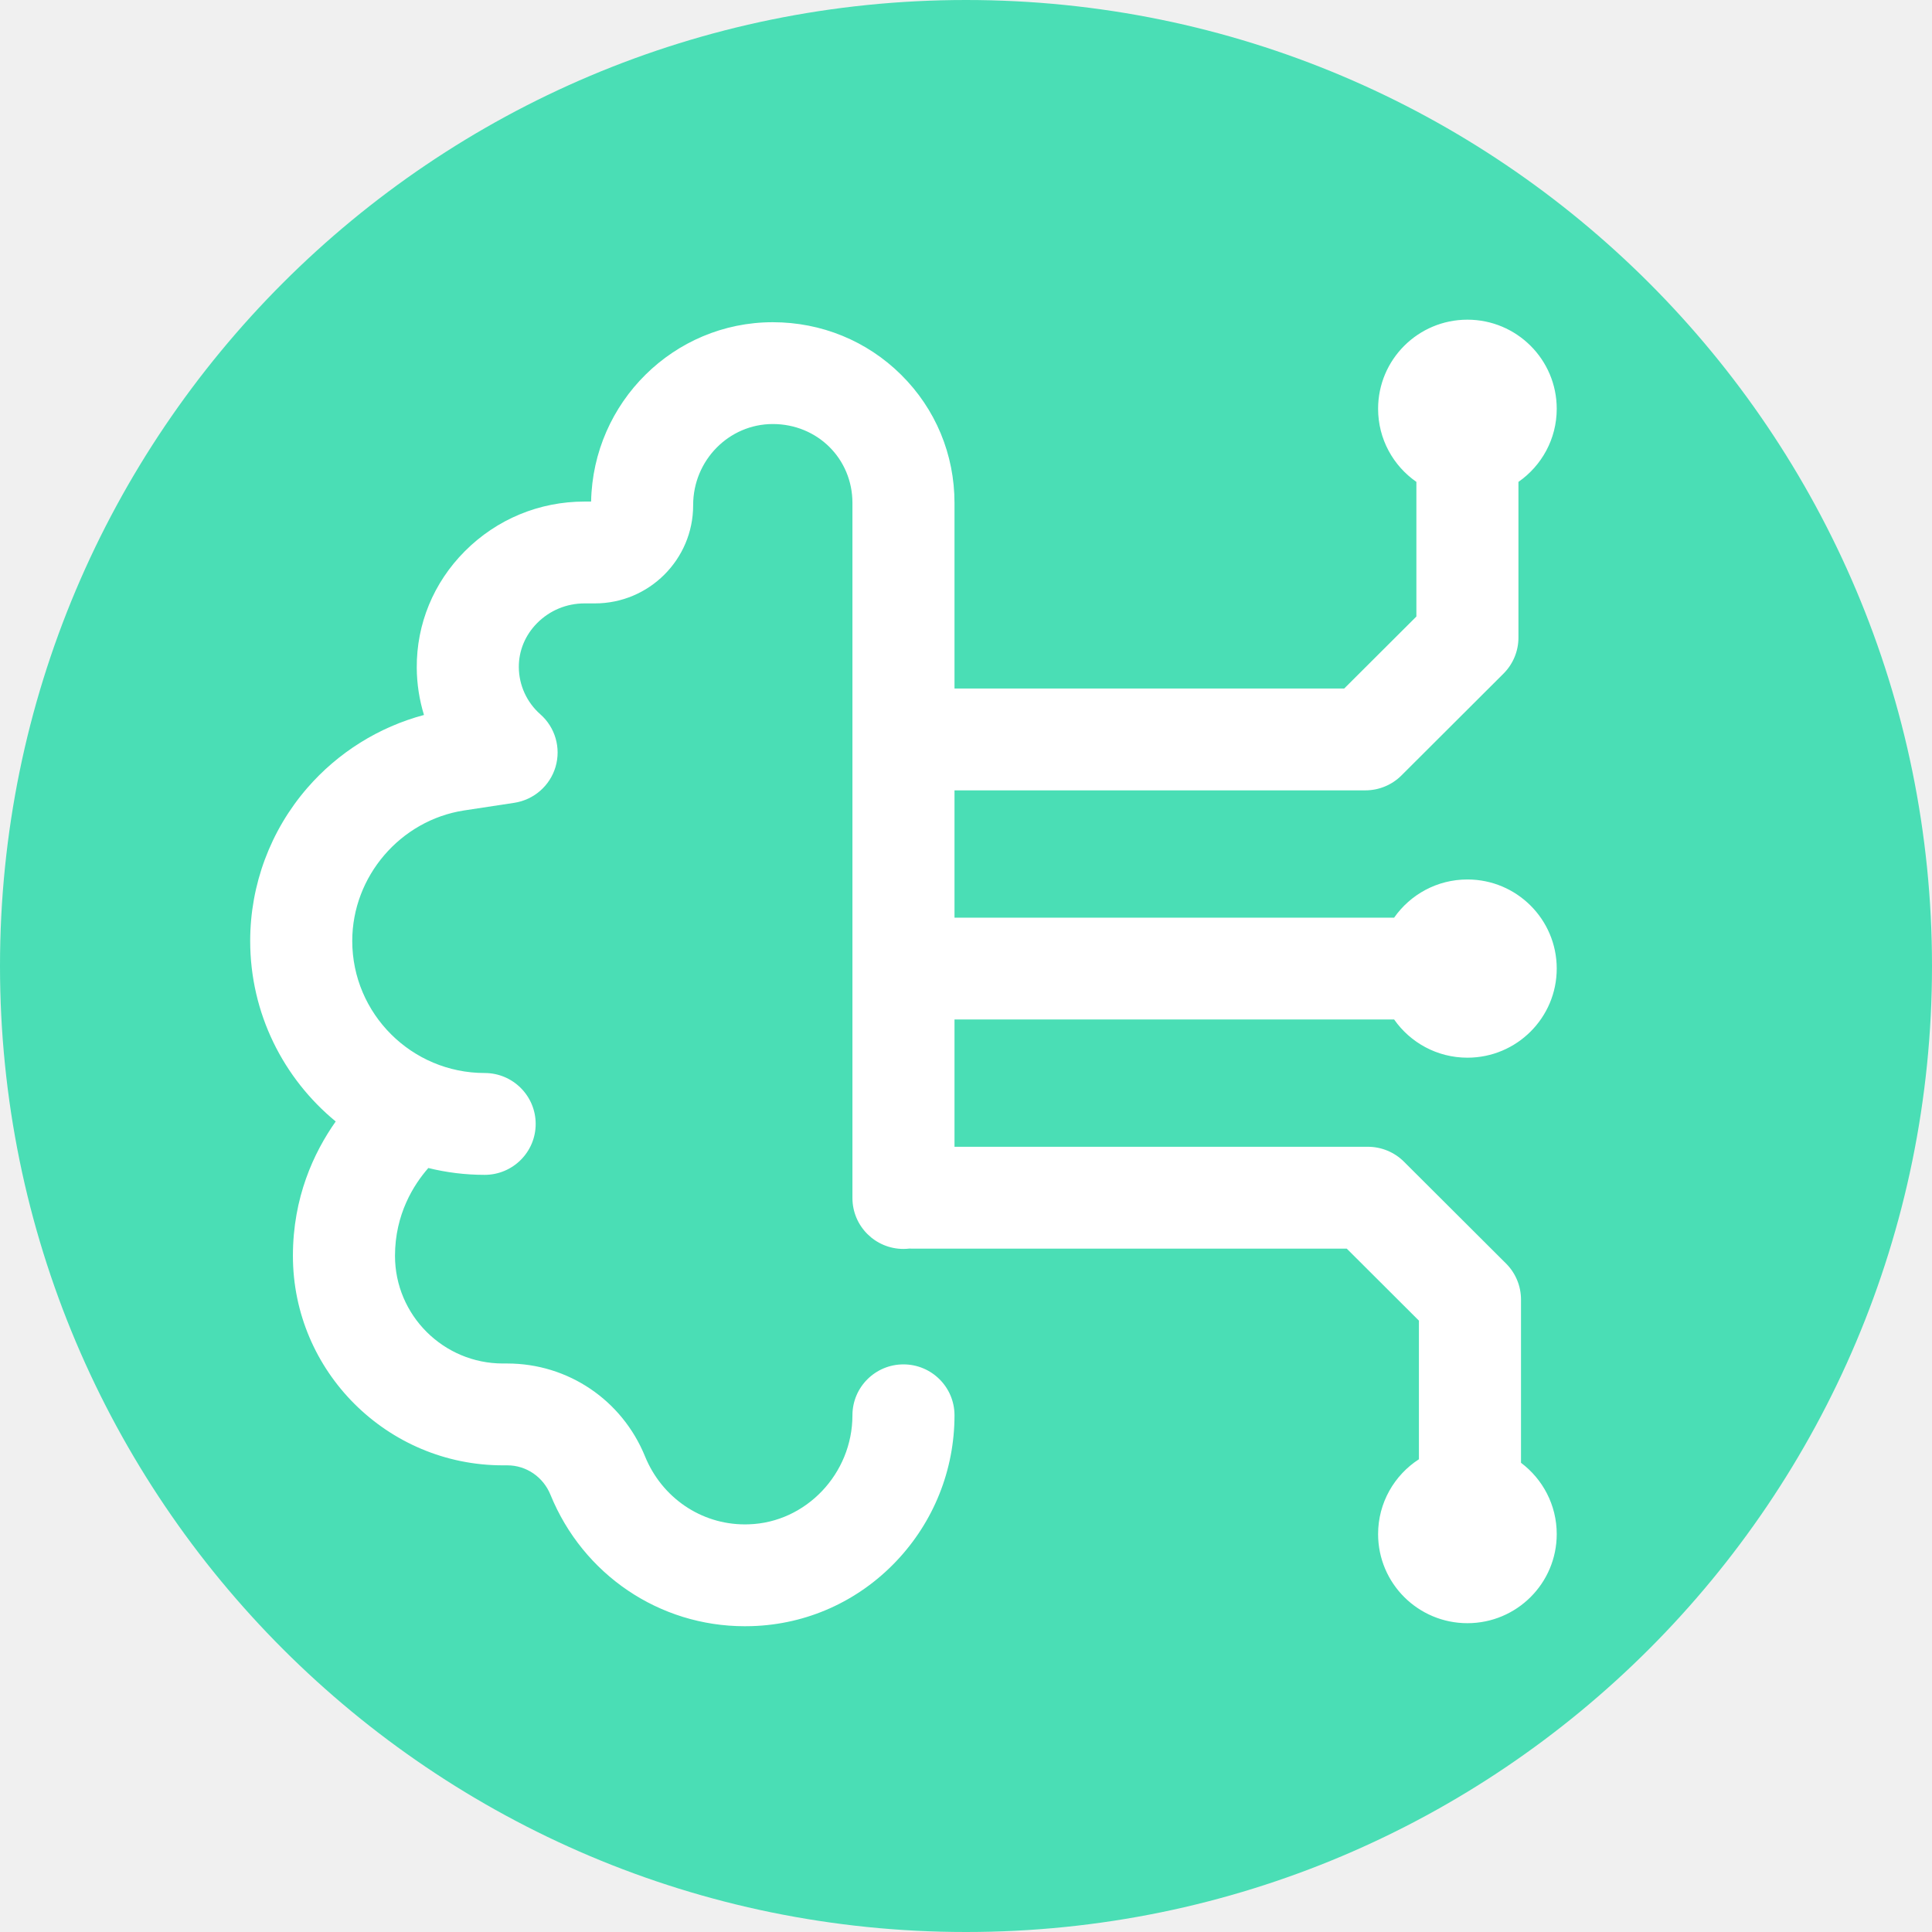
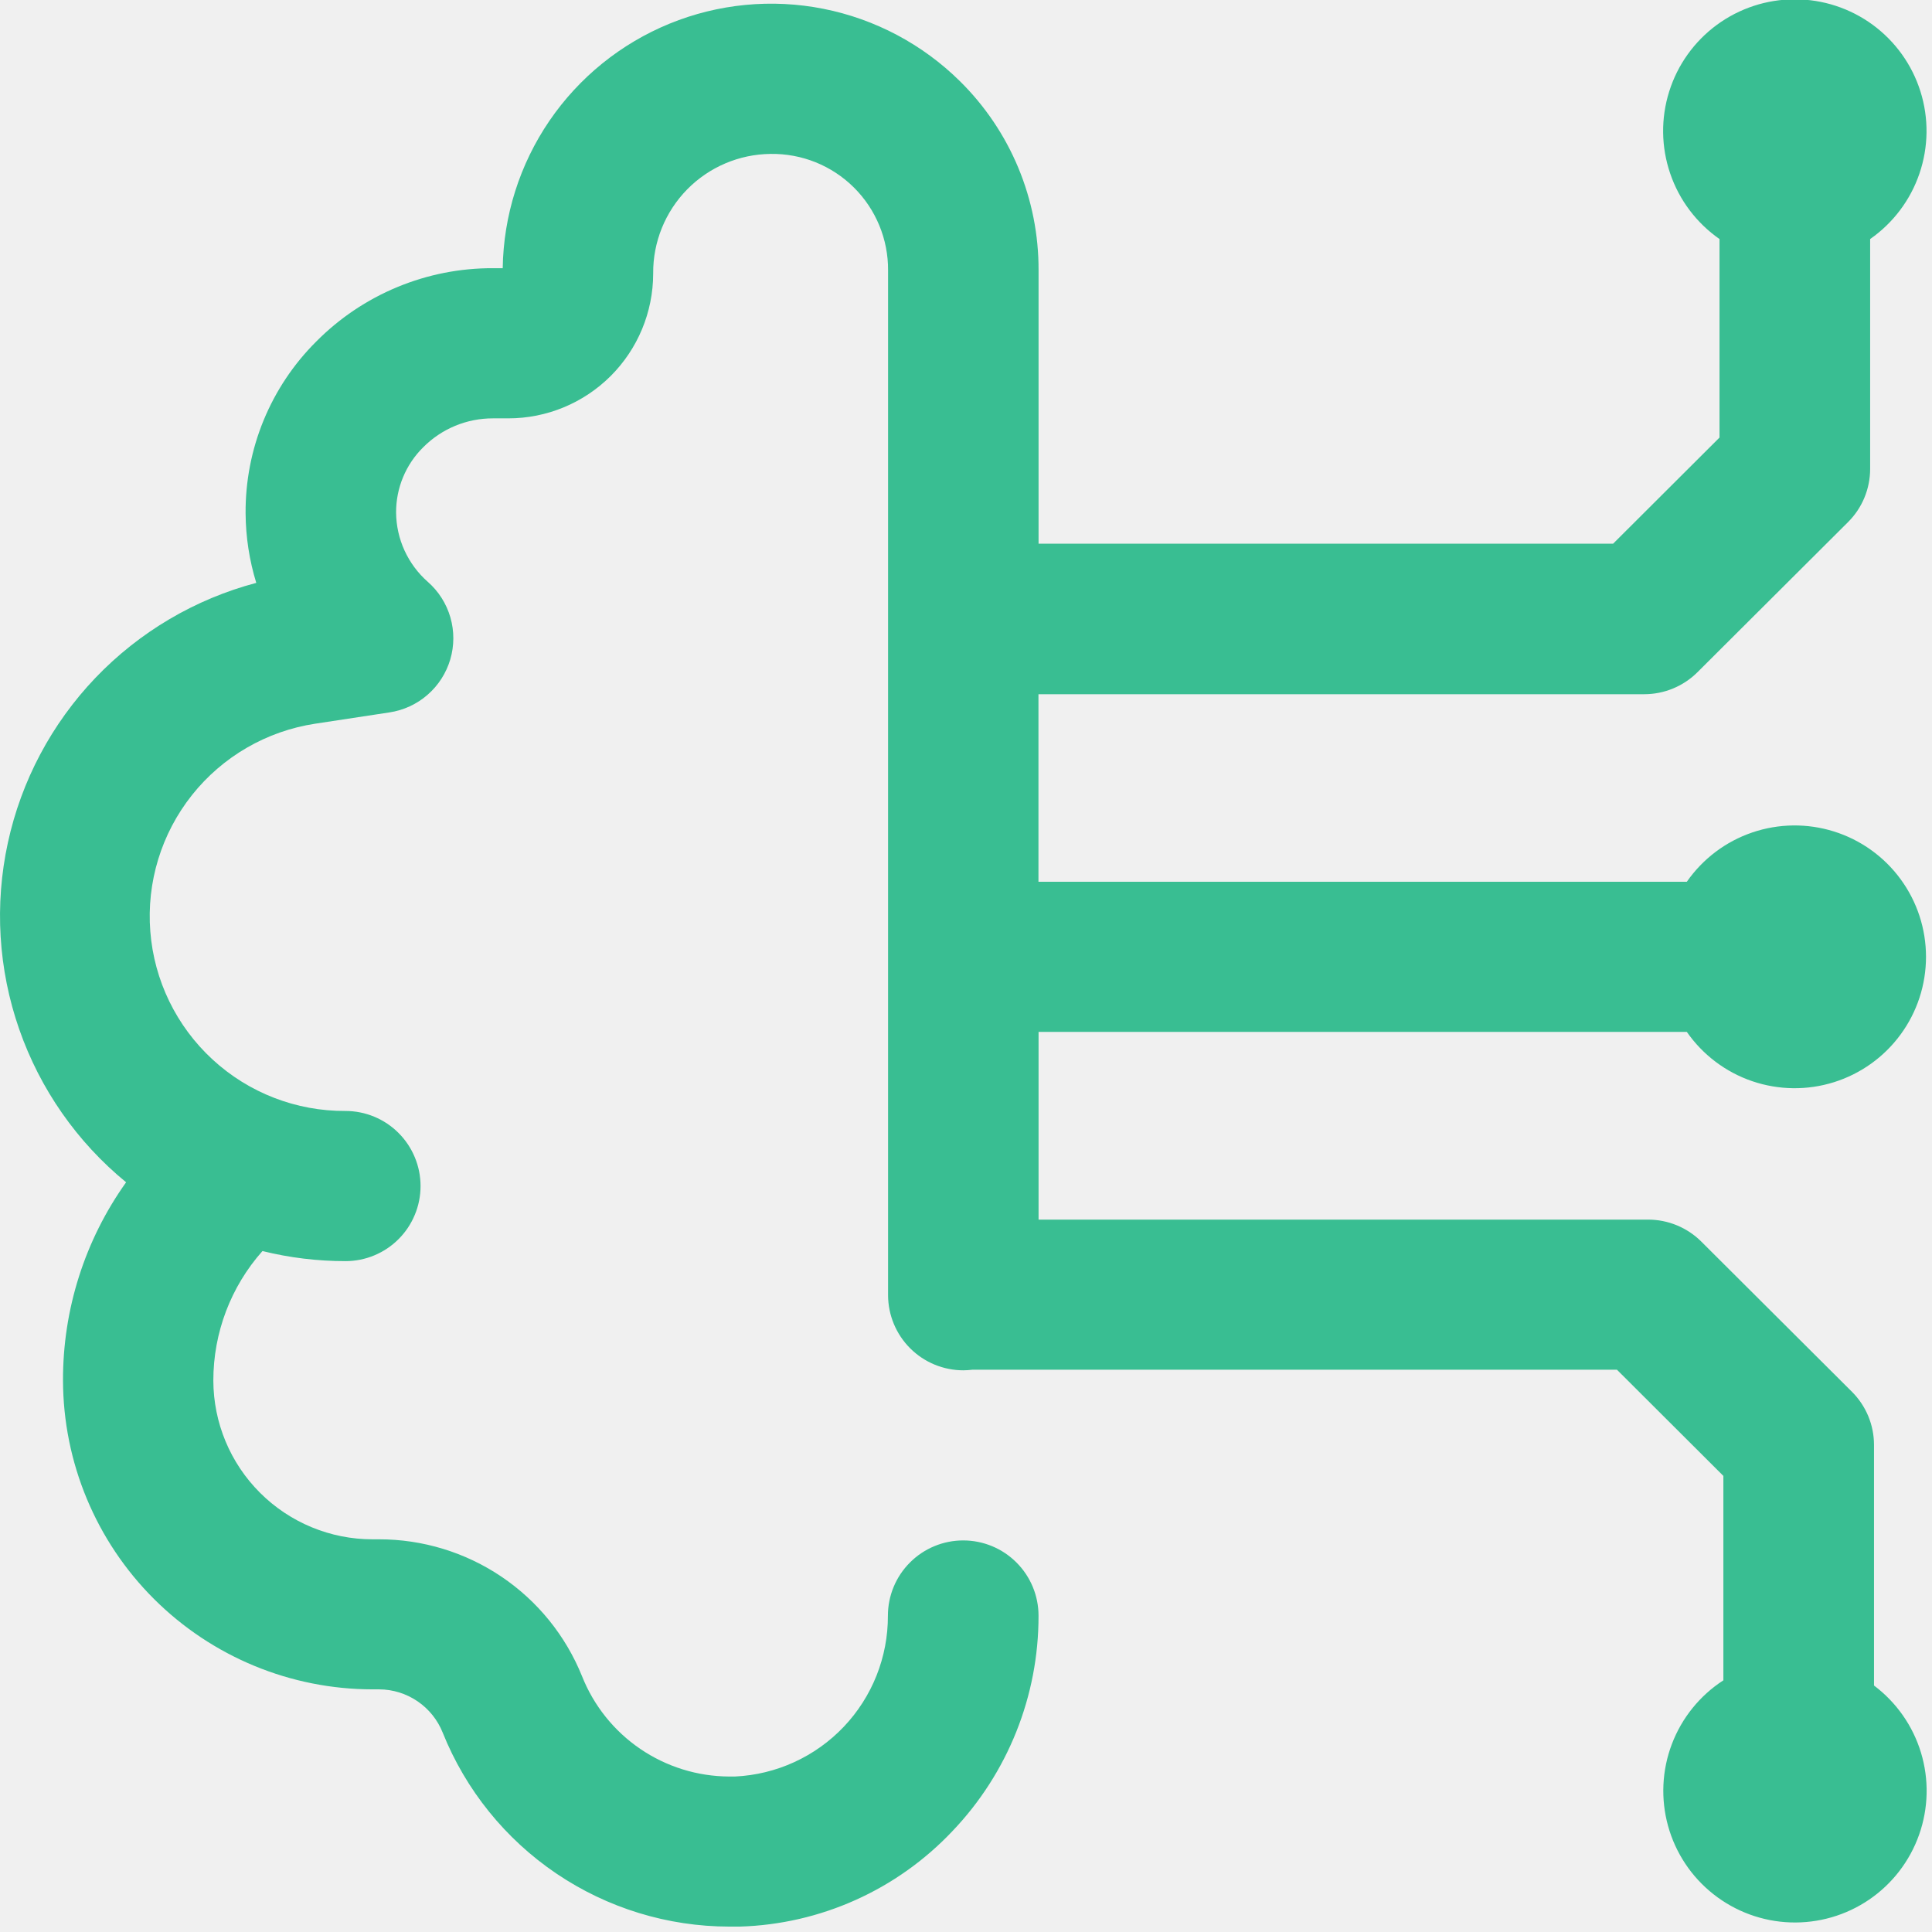
- <svg xmlns="http://www.w3.org/2000/svg" width="87px" height="87px" viewBox="0 0 87 87" version="1.1">
-   <g id="Page-1" stroke="none" stroke-width="1" fill="none" fill-rule="evenodd">
-     <g id="Desktop-HD" transform="translate(-676, -990)" fill-rule="nonzero">
-       <g id="Group-5" transform="translate(676, 990)">
-         <path d="M87,43.5 C87,67.525 67.525,87 43.5,87 C19.475,87 0,67.525 0,43.5 C0,19.475 19.475,0 43.5,0 C67.525,0 87,19.475 87,43.5 Z" id="Path" fill="#4ADEB5" />
-         <g id="brain" transform="translate(11.26619, 14.39568)" fill="#FFFFFF">
-           <path d="M51.513,31.513 C52.24,32.552 53.446,33.233 54.813,33.233 C57.034,33.233 58.835,31.436 58.835,29.22 C58.835,27.004 57.034,25.208 54.813,25.208 C53.446,25.208 52.24,25.888 51.513,26.927 L31.716,26.927 L31.716,21.195 L50.217,21.195 C50.826,21.195 51.411,20.954 51.842,20.524 L56.438,15.938 C56.869,15.508 57.111,14.925 57.111,14.316 L57.111,7.304 C58.152,6.58 58.835,5.376 58.835,4.012 C58.835,1.796 57.034,0 54.813,0 C52.592,0 50.791,1.796 50.791,4.012 C50.791,5.376 51.473,6.58 52.515,7.304 L52.515,13.367 L49.265,16.609 L31.716,16.609 L31.716,8.254 C31.716,6.066 30.863,4.016 29.313,2.481 C27.772,0.954 25.719,0.114 23.533,0.114 C19.074,0.114 15.437,3.722 15.352,8.19 L15.057,8.19 C13.016,8.19 11.1,8.986 9.663,10.429 C8.256,11.841 7.488,13.705 7.501,15.678 C7.505,16.404 7.617,17.118 7.826,17.8 C5.796,18.342 3.958,19.486 2.569,21.09 C0.912,23.001 0,25.447 0,27.975 C0,31.246 1.501,34.172 3.851,36.105 C2.86,37.51 1.924,39.529 1.924,42.156 C1.924,47.358 6.166,51.59 11.38,51.59 L11.582,51.59 C12.432,51.591 13.194,52.11 13.521,52.913 C14.988,56.51 18.423,58.835 22.273,58.835 C22.381,58.835 22.488,58.833 22.593,58.83 C25.063,58.754 27.368,57.72 29.084,55.917 C30.781,54.134 31.716,51.797 31.716,49.336 C31.716,48.07 30.687,47.044 29.418,47.044 C28.149,47.044 27.12,48.07 27.12,49.336 C27.12,51.965 25.026,54.168 22.451,54.246 C22.392,54.248 22.333,54.249 22.272,54.249 C20.302,54.249 18.538,53.046 17.779,51.184 C16.744,48.648 14.313,47.007 11.583,47.004 L11.38,47.004 C8.701,47.004 6.521,44.829 6.521,42.156 C6.521,40.277 7.366,38.95 8.022,38.201 C8.835,38.402 9.684,38.509 10.558,38.509 C11.827,38.509 12.856,37.483 12.856,36.216 C12.856,34.95 11.827,33.923 10.558,33.923 C7.271,33.923 4.596,31.255 4.596,27.976 C4.596,25.069 6.762,22.543 9.629,22.1 L11.892,21.756 C12.774,21.622 13.499,20.99 13.751,20.136 C14.002,19.282 13.736,18.359 13.066,17.77 C12.455,17.232 12.102,16.459 12.097,15.649 C12.092,14.907 12.386,14.201 12.923,13.661 C13.491,13.09 14.249,12.776 15.057,12.776 L15.523,12.776 C17.963,12.776 19.947,10.796 19.947,8.362 L19.947,8.349 C19.947,6.337 21.556,4.699 23.533,4.699 C25.544,4.699 27.12,6.261 27.12,8.254 L27.12,39.552 C27.12,40.819 28.149,41.845 29.418,41.845 C29.51,41.845 29.601,41.838 29.691,41.828 C29.715,41.828 29.739,41.831 29.762,41.831 L49.379,41.831 L52.629,45.074 L52.629,51.316 C51.524,52.031 50.791,53.273 50.791,54.686 C50.791,56.902 52.592,58.698 54.813,58.698 C57.034,58.698 58.835,56.902 58.835,54.686 C58.835,53.373 58.202,52.207 57.226,51.475 L57.226,44.124 C57.226,43.516 56.984,42.933 56.553,42.503 L51.956,37.917 C51.525,37.487 50.941,37.245 50.331,37.245 L31.716,37.245 L31.716,31.513 L51.513,31.513 Z" id="Path" />
-         </g>
-       </g>
-     </g>
-   </g>
+ <svg xmlns="http://www.w3.org/2000/svg" width="59" height="59" viewBox="0 0 59 59" fill="none">
+   <path d="M51.513 31.513C52.001 32.214 52.7 32.741 53.508 33.017C54.317 33.293 55.192 33.304 56.007 33.048C56.822 32.792 57.534 32.283 58.039 31.594C58.545 30.906 58.817 30.074 58.817 29.22C58.817 28.366 58.545 27.534 58.039 26.846C57.534 26.157 56.822 25.648 56.007 25.392C55.192 25.136 54.317 25.147 53.508 25.423C52.7 25.699 52.001 26.226 51.513 26.927H31.713V21.2H50.213C50.822 21.2 51.407 20.958 51.838 20.528L56.438 15.942C56.651 15.729 56.821 15.476 56.936 15.198C57.051 14.92 57.111 14.621 57.111 14.32V7.3C57.813 6.81 58.341 6.11 58.617 5.299C58.894 4.489 58.905 3.612 58.648 2.795C58.392 1.978 57.881 1.265 57.191 0.758C56.501 0.252 55.667 -0.021 54.811 -0.021C53.955 -0.021 53.121 0.252 52.431 0.758C51.741 1.265 51.23 1.978 50.974 2.795C50.717 3.612 50.728 4.489 51.005 5.299C51.281 6.11 51.809 6.81 52.511 7.3V13.362L49.261 16.604H31.716V8.254C31.72 7.18 31.51 6.117 31.098 5.125C30.686 4.134 30.08 3.235 29.316 2.481C28.173 1.351 26.723 0.582 25.146 0.269C23.57 -0.044 21.936 0.114 20.448 0.722C18.96 1.331 17.684 2.363 16.778 3.69C15.872 5.018 15.376 6.583 15.352 8.19H15.052C14.049 8.187 13.056 8.383 12.13 8.768C11.204 9.152 10.364 9.717 9.658 10.429C8.967 11.116 8.421 11.935 8.05 12.836C7.68 13.737 7.493 14.704 7.5 15.678C7.505 16.397 7.615 17.112 7.826 17.8C5.953 18.296 4.254 19.3 2.915 20.7C1.577 22.101 0.651 23.843 0.24 25.737C-0.171 27.63 -0.052 29.6 0.586 31.429C1.223 33.259 2.353 34.877 3.851 36.105C2.591 37.871 1.918 39.987 1.924 42.156C1.93 44.66 2.929 47.06 4.701 48.828C6.474 50.597 8.876 51.59 11.38 51.59H11.58C11.998 51.592 12.406 51.719 12.752 51.955C13.098 52.191 13.365 52.524 13.52 52.913C14.221 54.661 15.43 56.159 16.989 57.214C18.549 58.269 20.389 58.834 22.272 58.835C22.38 58.835 22.488 58.835 22.592 58.835C25.056 58.762 27.39 57.714 29.083 55.922C30.776 54.15 31.719 51.793 31.715 49.342C31.715 48.732 31.473 48.147 31.041 47.716C30.61 47.284 30.025 47.042 29.415 47.042C28.805 47.042 28.22 47.284 27.789 47.716C27.357 48.147 27.115 48.732 27.115 49.342C27.119 50.604 26.636 51.819 25.766 52.734C24.897 53.648 23.708 54.192 22.447 54.252H22.268C21.299 54.248 20.353 53.954 19.552 53.408C18.751 52.862 18.132 52.089 17.774 51.188C17.275 49.952 16.419 48.894 15.314 48.149C14.209 47.404 12.906 47.007 11.574 47.008H11.374C10.087 47.008 8.853 46.497 7.942 45.588C7.031 44.68 6.518 43.447 6.515 42.16C6.514 40.702 7.047 39.295 8.015 38.205C8.844 38.41 9.696 38.513 10.55 38.513C10.851 38.513 11.149 38.454 11.428 38.338C11.706 38.223 11.959 38.054 12.171 37.841C12.384 37.629 12.553 37.376 12.668 37.097C12.784 36.819 12.843 36.521 12.843 36.22C12.843 35.919 12.784 35.621 12.668 35.343C12.553 35.064 12.384 34.812 12.171 34.599C11.959 34.386 11.706 34.217 11.428 34.102C11.149 33.986 10.851 33.927 10.55 33.927C9.047 33.935 7.597 33.374 6.492 32.356C5.386 31.338 4.706 29.94 4.59 28.442C4.473 26.944 4.928 25.457 5.863 24.28C6.798 23.104 8.143 22.325 9.629 22.1L11.892 21.756C12.324 21.691 12.728 21.505 13.057 21.218C13.387 20.931 13.627 20.556 13.751 20.137C13.874 19.719 13.875 19.273 13.754 18.854C13.633 18.434 13.394 18.058 13.066 17.77C12.764 17.505 12.522 17.178 12.354 16.813C12.187 16.448 12.099 16.051 12.096 15.649C12.095 15.279 12.167 14.913 12.309 14.572C12.451 14.23 12.659 13.921 12.922 13.661C13.201 13.379 13.534 13.156 13.9 13.004C14.267 12.852 14.659 12.775 15.056 12.776H15.523C16.695 12.776 17.818 12.311 18.648 11.484C19.477 10.656 19.944 9.534 19.947 8.362V8.349C19.94 7.39 20.314 6.467 20.986 5.783C21.658 5.099 22.574 4.71 23.533 4.7C24.003 4.693 24.47 4.78 24.907 4.955C25.343 5.131 25.74 5.392 26.074 5.723C26.408 6.054 26.672 6.448 26.852 6.883C27.032 7.318 27.123 7.784 27.12 8.254V39.554C27.122 40.163 27.365 40.746 27.796 41.176C28.227 41.606 28.811 41.847 29.42 41.847C29.512 41.846 29.603 41.84 29.694 41.829C29.718 41.829 29.741 41.829 29.765 41.829H49.379L52.629 45.072V51.314C51.911 51.779 51.36 52.461 51.056 53.261C50.752 54.061 50.712 54.937 50.94 55.762C51.168 56.587 51.654 57.317 52.326 57.846C52.998 58.376 53.821 58.678 54.676 58.707C55.531 58.737 56.374 58.493 57.081 58.011C57.788 57.529 58.322 56.834 58.607 56.027C58.892 55.22 58.912 54.343 58.664 53.524C58.416 52.705 57.913 51.987 57.229 51.473V44.124C57.229 43.823 57.169 43.525 57.054 43.246C56.938 42.968 56.769 42.716 56.556 42.503L51.956 37.917C51.525 37.487 50.94 37.245 50.331 37.245H31.716V31.513H51.513Z" fill="#39BE92" />
</svg>
